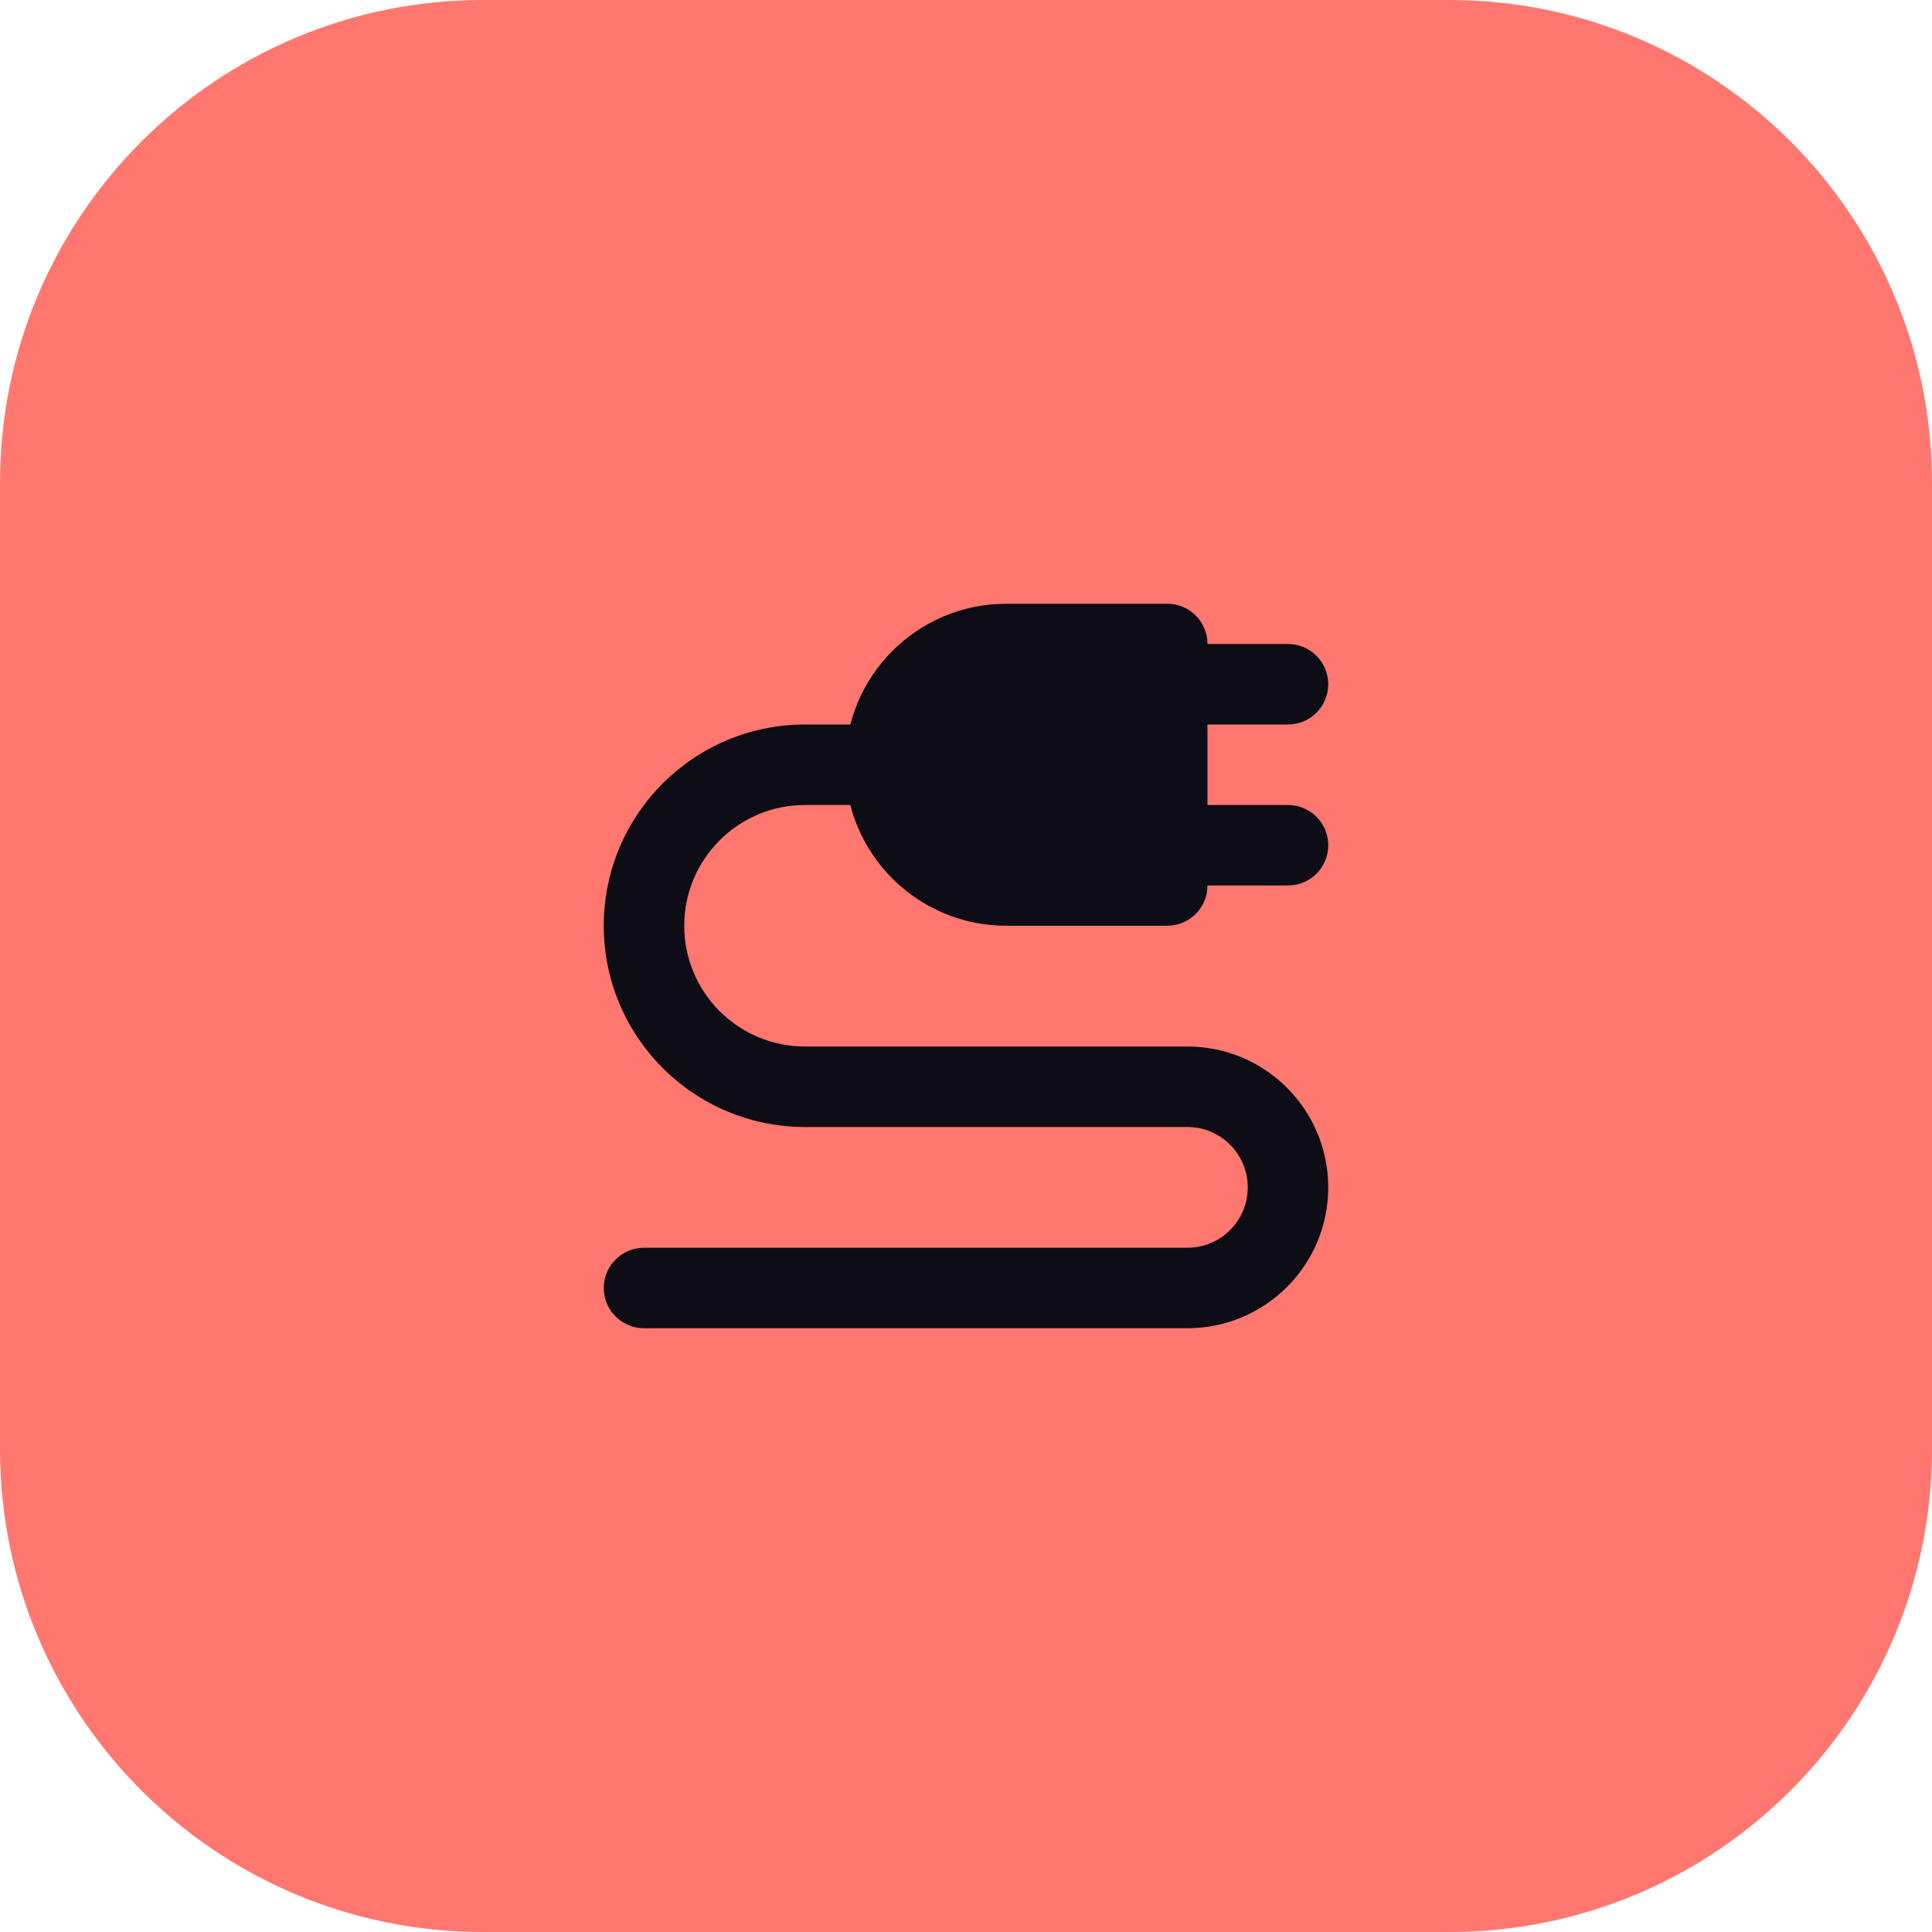
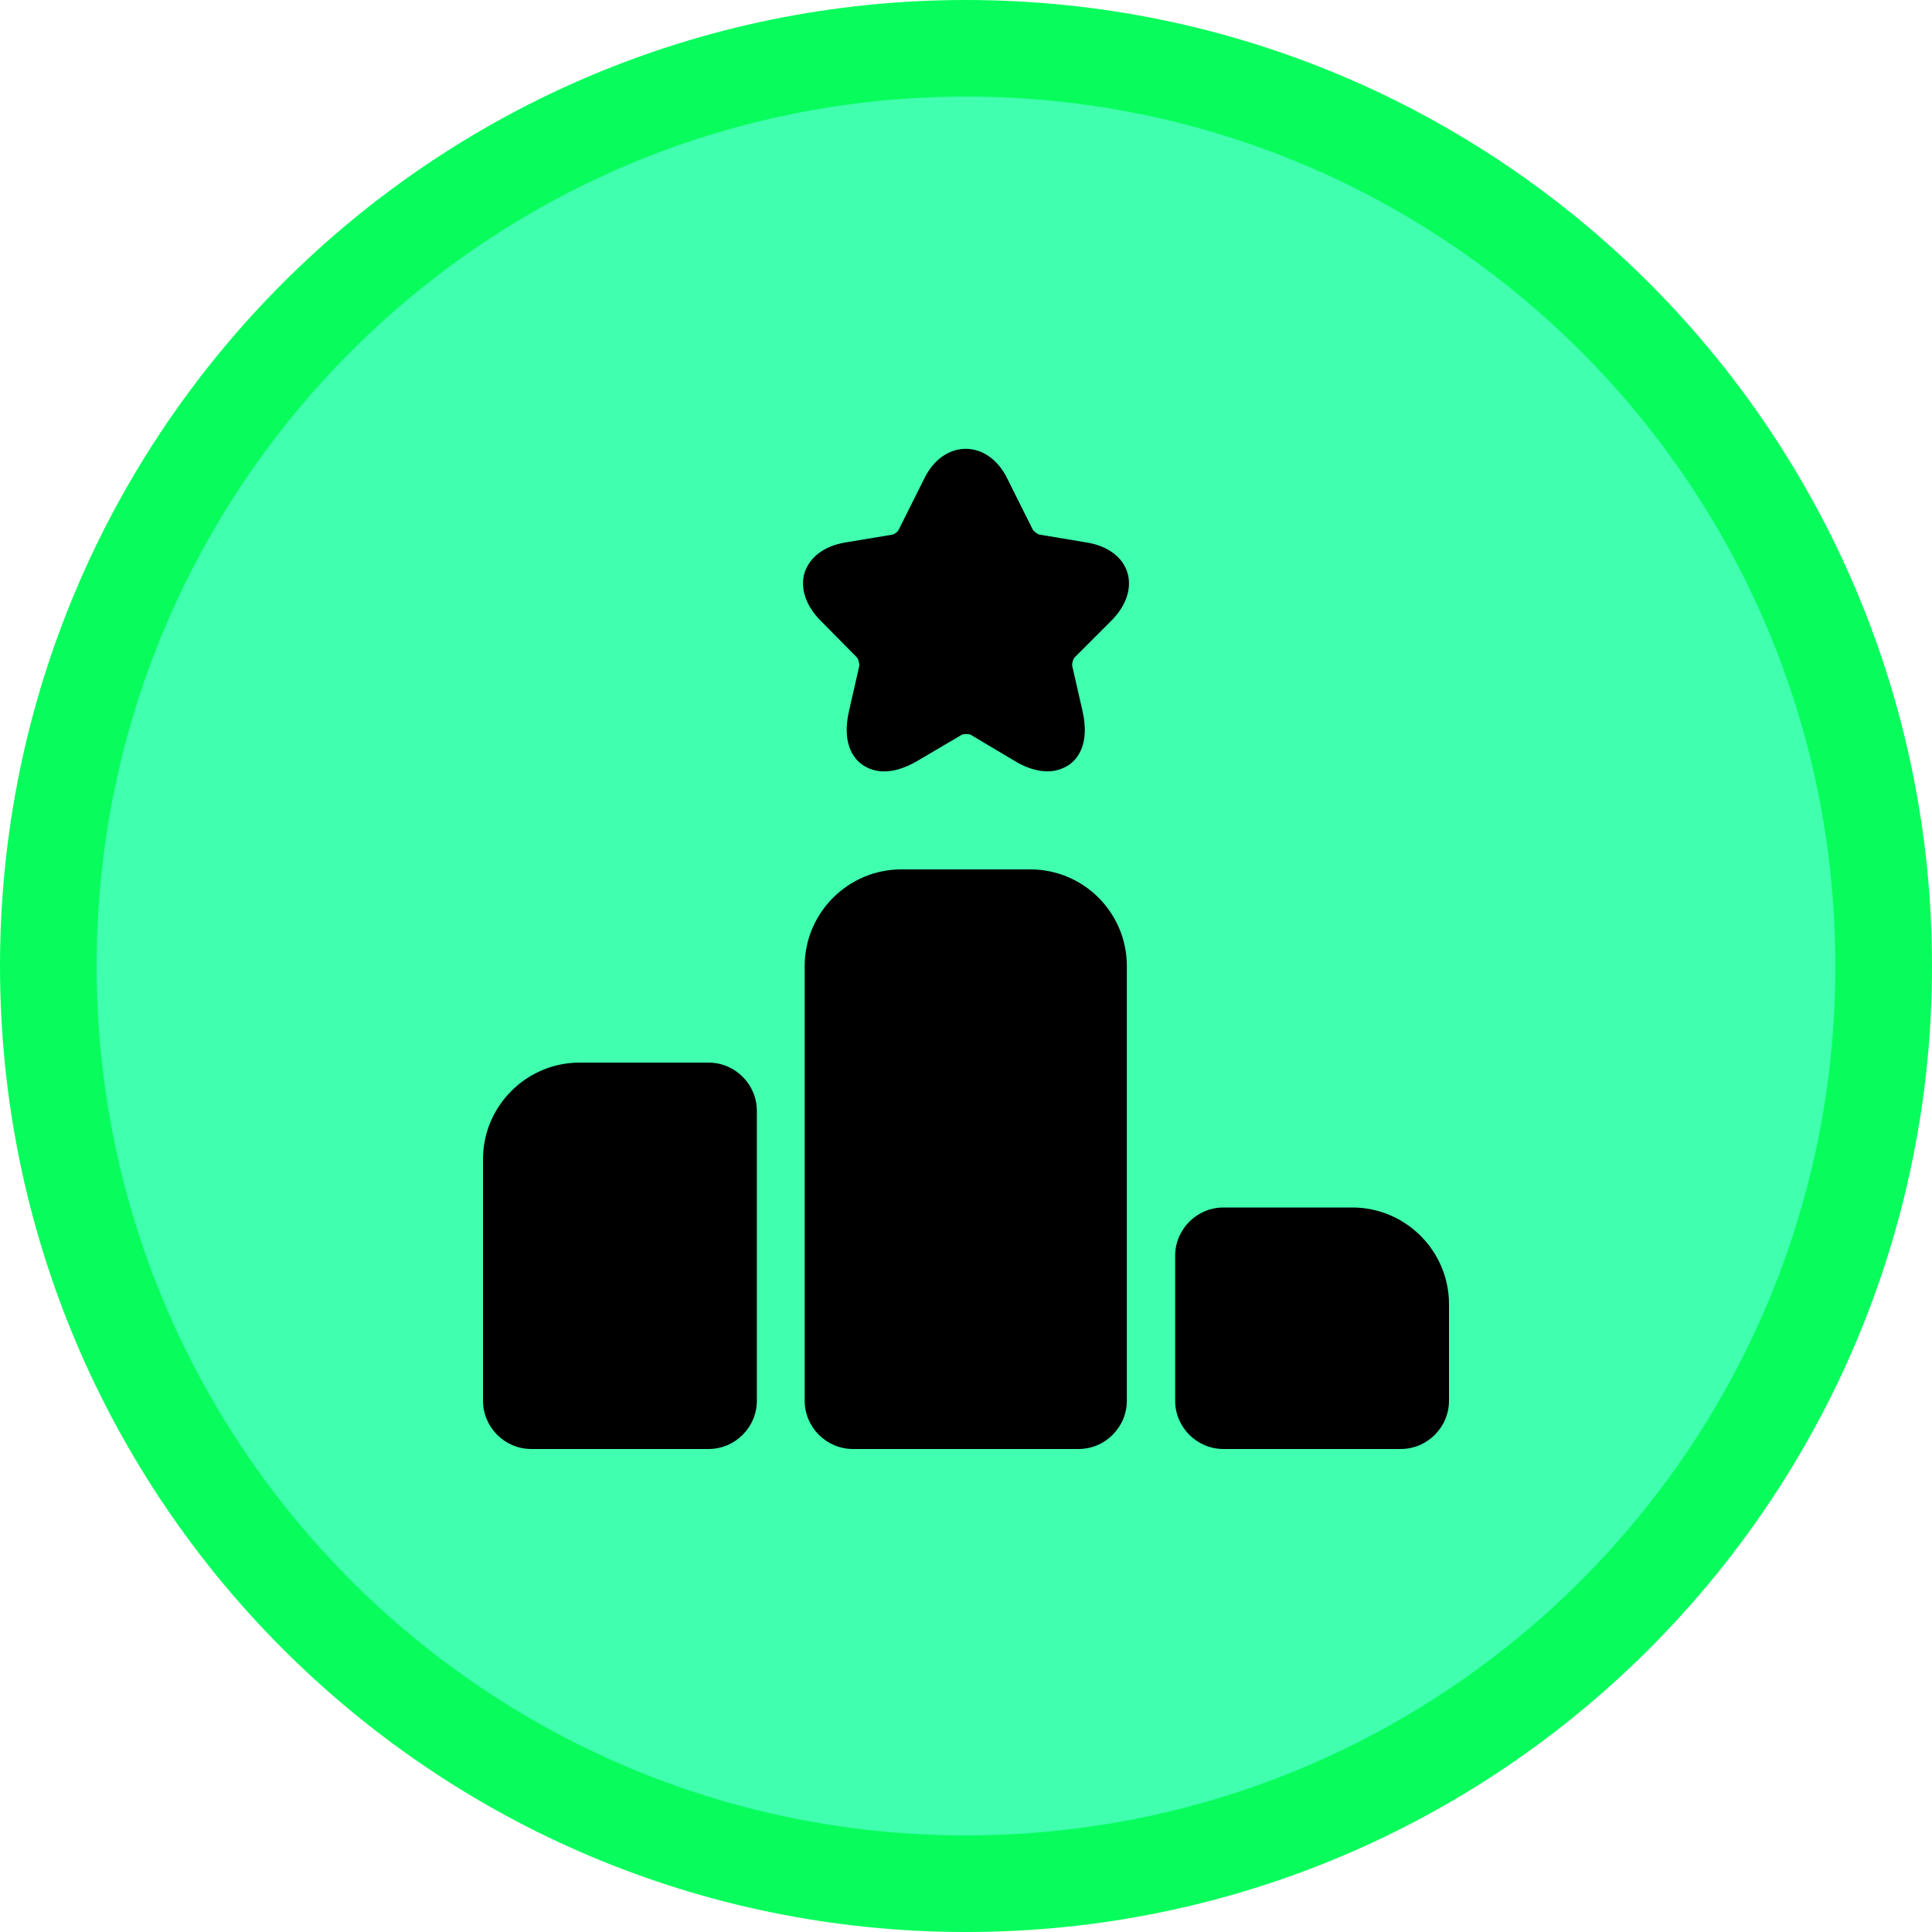
- <svg xmlns="http://www.w3.org/2000/svg" width="48" height="48" viewBox="0 0 48 48" fill="none">
-   <rect width="48" height="48" rx="12" fill="#FF776F" />
-   <path fill-rule="evenodd" clip-rule="evenodd" d="M31 29.5C31 28.672 30.328 28 29.5 28H20C17.239 28 15 25.761 15 23C15 20.239 17.239 18 20 18H23V20H20C18.343 20 17 21.343 17 23C17 24.657 18.343 26 20 26H29.5C31.433 26 33 27.567 33 29.5C33 31.433 31.433 33 29.5 33H16C15.448 33 15 32.552 15 32C15 31.448 15.448 31 16 31H29.5C30.328 31 31 30.328 31 29.5Z" fill="#0E0C15" />
-   <path d="M32 16H28V18H32C32.552 18 33 17.552 33 17C33 16.448 32.552 16 32 16Z" fill="#0E0C15" />
-   <path d="M32 20H28V22H32C32.552 22 33 21.552 33 21C33 20.448 32.552 20 32 20Z" fill="#0E0C15" />
-   <path d="M21 19C21 16.791 22.791 15 25 15H29C29.552 15 30 15.448 30 16V22C30 22.552 29.552 23 29 23H25C22.791 23 21 21.209 21 19Z" fill="#0E0C15" />
+ <svg xmlns="http://www.w3.org/2000/svg" width="40" height="40" viewBox="0 0 40 40" fill="none">
+   <rect x="1" y="1" width="38" height="38" rx="19" fill="#40FFAF" />
+   <rect x="1" y="1" width="38" height="38" rx="19" stroke="#08FD5C" stroke-width="2" />
+   <path d="M14.67 22H12C10.9 22 10 22.9 10 24V29C10 29.55 10.45 30 11 30H14.67C15.22 30 15.67 29.55 15.67 29V23C15.67 22.45 15.22 22 14.67 22Z" fill="black" />
+   <path d="M21.33 18H18.66C17.56 18 16.66 18.9 16.66 20V29C16.66 29.55 17.11 30 17.66 30H22.33C22.88 30 23.33 29.55 23.33 29V20C23.33 18.9 22.44 18 21.33 18Z" fill="black" />
+   <path d="M28 25H25.33C24.78 25 24.33 25.45 24.33 26V29C24.33 29.55 24.78 30 25.33 30H29C29.55 30 30 29.55 30 29V27C30 25.9 29.1 25 28 25Z" fill="black" />
+   <path d="M23.01 12.85C23.32 12.54 23.44 12.17 23.34 11.85C23.24 11.53 22.93 11.3 22.49 11.23L21.53 11.07C21.49 11.07 21.4 11 21.38 10.96L20.85 9.9C20.45 9.09 19.54 9.09 19.14 9.9L18.61 10.96C18.6 11 18.51 11.07 18.47 11.07L17.51 11.23C17.07 11.3 16.77 11.53 16.66 11.85C16.56 12.17 16.68 12.54 16.99 12.85L17.73 13.6C17.77 13.63 17.8 13.75 17.79 13.79L17.58 14.71C17.42 15.4 17.68 15.71 17.85 15.83C18.02 15.95 18.39 16.11 19 15.75L19.9 15.22C19.94 15.19 20.07 15.19 20.11 15.22L21 15.75C21.28 15.92 21.51 15.97 21.69 15.97C21.9 15.97 22.05 15.89 22.14 15.83C22.31 15.71 22.57 15.4 22.41 14.71L22.2 13.79C22.19 13.74 22.22 13.63 22.26 13.6L23.01 12.85Z" fill="black" />
</svg>
